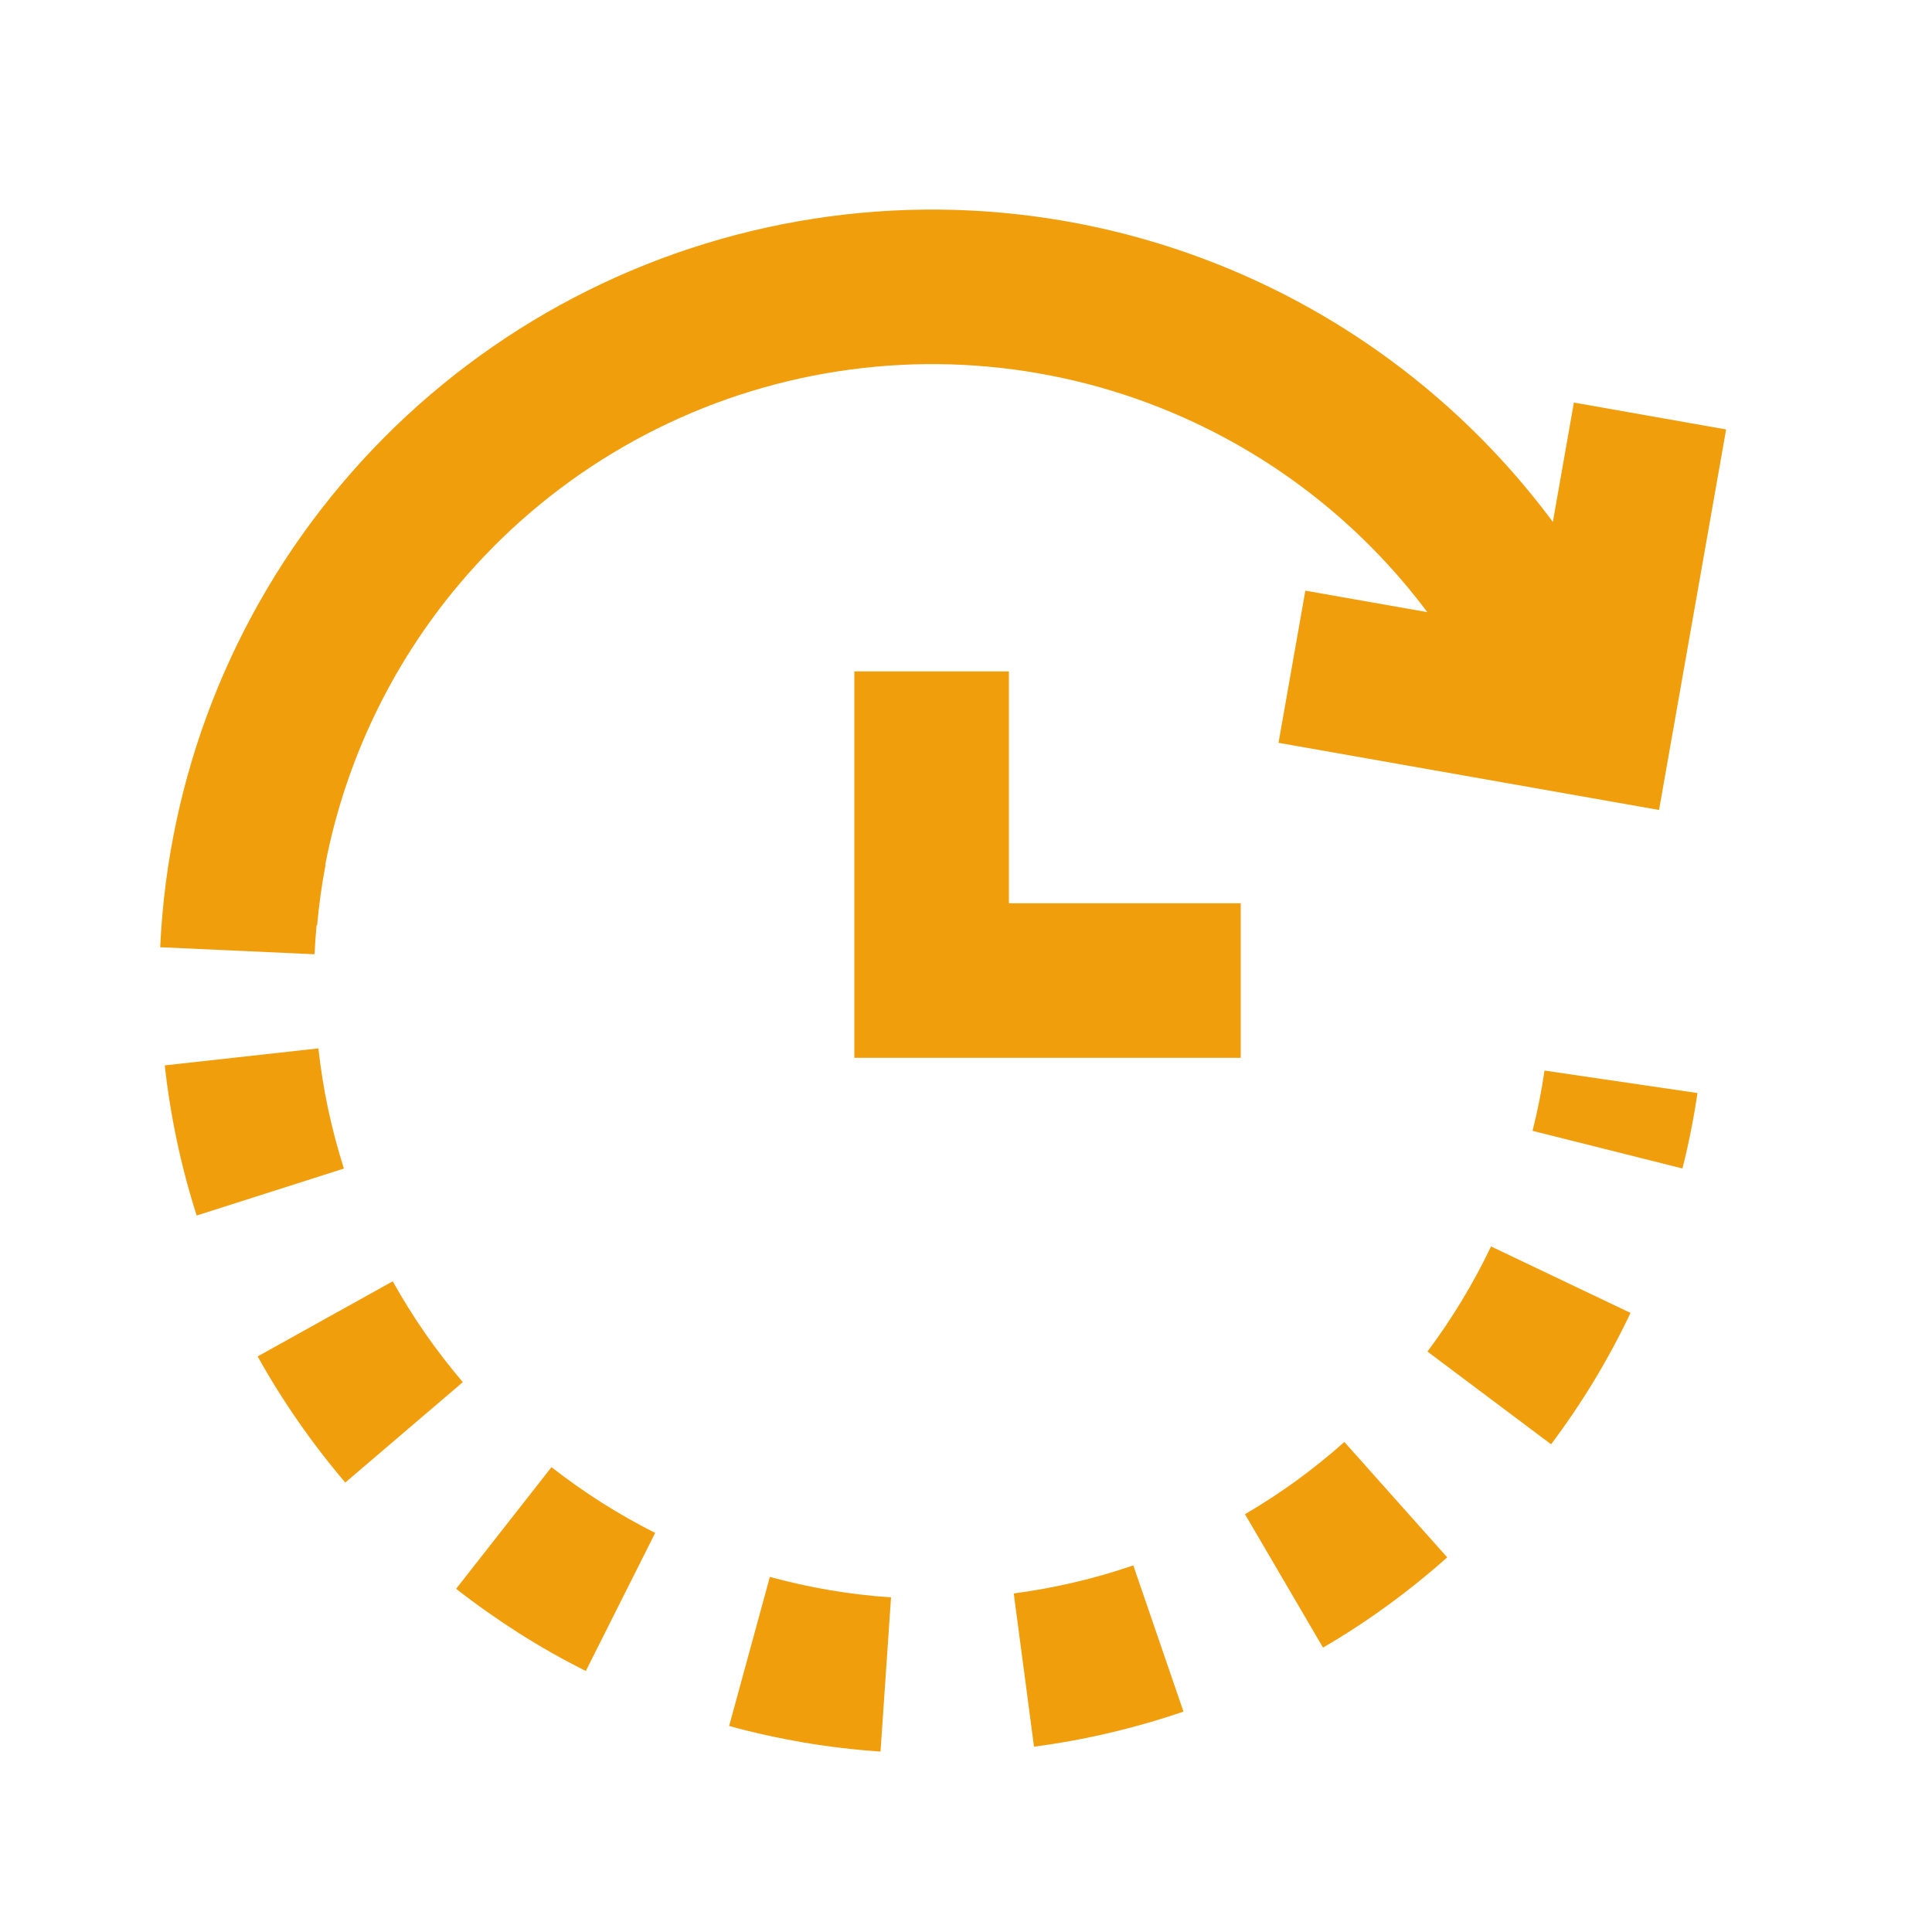
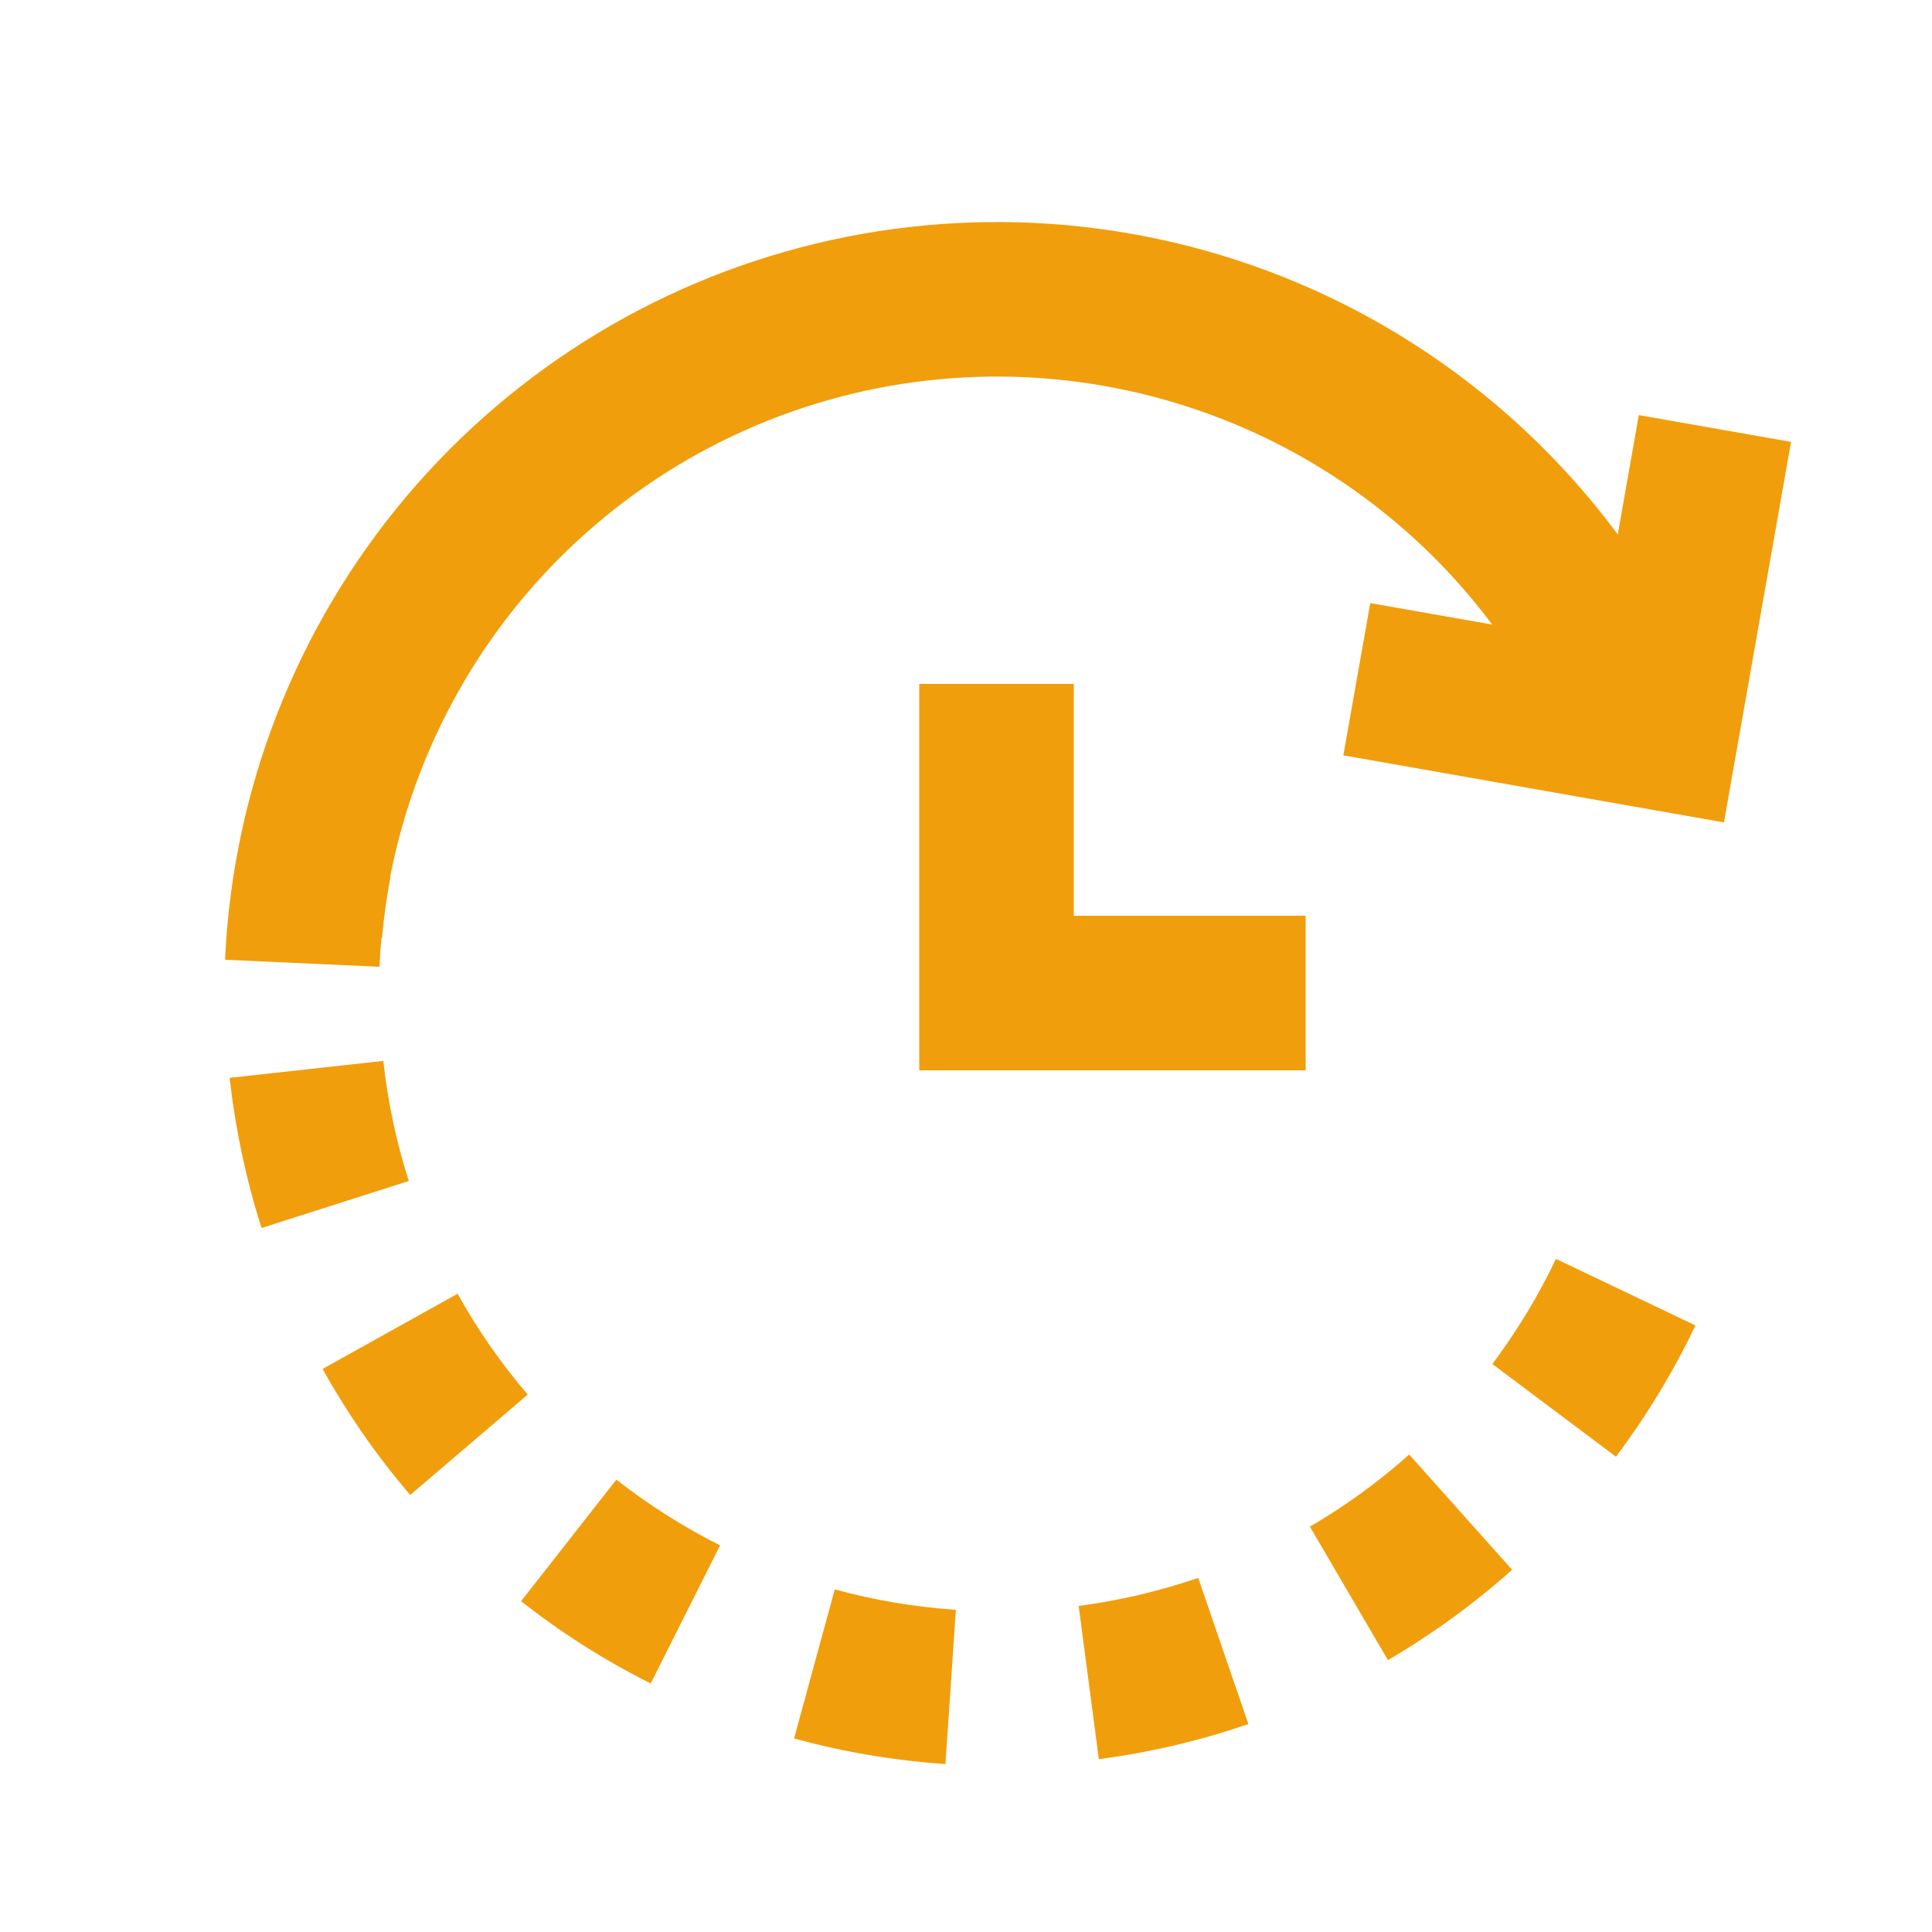
<svg xmlns="http://www.w3.org/2000/svg" width="25" height="25" viewBox="0 0 25 25" fill="none">
-   <path fill-rule="evenodd" clip-rule="evenodd" d="M10.345 4.898C12.066 4.52 13.863 4.72 15.457 5.468C16.654 6.029 17.686 6.874 18.469 7.921L16.891 7.643L16.544 9.612L21.468 10.481L22.336 5.557L20.366 5.209L20.094 6.754C19.112 5.431 17.813 4.363 16.306 3.657C14.313 2.723 12.067 2.472 9.916 2.945C7.766 3.417 5.832 4.586 4.414 6.27C2.995 7.953 2.173 10.058 2.073 12.257L4.07 12.348C4.076 12.224 4.085 12.1 4.096 11.976L4.103 11.977C4.127 11.713 4.163 11.45 4.213 11.189L4.209 11.188C4.467 9.856 5.061 8.605 5.943 7.558C7.078 6.211 8.625 5.276 10.345 4.898ZM2.132 13.786C2.168 14.115 2.221 14.443 2.29 14.768C2.359 15.093 2.444 15.414 2.545 15.729L4.45 15.121C4.37 14.869 4.302 14.612 4.246 14.352C4.191 14.092 4.149 13.83 4.12 13.566L2.132 13.786ZM21.771 15.12C21.852 14.798 21.917 14.473 21.965 14.144L19.986 13.853C19.948 14.116 19.896 14.376 19.831 14.633L21.771 15.12ZM20.628 17.865C20.8 17.58 20.957 17.288 21.099 16.989L19.294 16.129C19.18 16.368 19.054 16.602 18.916 16.829C18.779 17.057 18.63 17.277 18.471 17.489L20.071 18.689C20.27 18.424 20.456 18.149 20.628 17.865ZM3.334 17.552C3.495 17.842 3.671 18.123 3.861 18.396C4.05 18.669 4.253 18.932 4.468 19.184L5.989 17.885C5.817 17.683 5.655 17.473 5.503 17.255C5.351 17.036 5.211 16.811 5.082 16.58L3.334 17.552ZM17.953 20.776C18.221 20.581 18.48 20.372 18.727 20.152L17.396 18.659C17.198 18.836 16.991 19.002 16.776 19.159C16.561 19.315 16.339 19.46 16.11 19.594L17.12 21.32C17.406 21.153 17.684 20.972 17.953 20.776ZM5.902 20.559C6.163 20.763 6.434 20.954 6.715 21.133C6.995 21.311 7.284 21.474 7.58 21.623L8.478 19.836C8.242 19.717 8.011 19.586 7.786 19.444C7.562 19.301 7.345 19.148 7.136 18.985L5.902 20.559ZM14.358 22.423C14.682 22.347 15.001 22.255 15.314 22.148L14.665 20.256C14.415 20.342 14.16 20.416 13.901 20.476C13.642 20.537 13.381 20.585 13.118 20.619L13.38 22.602C13.708 22.559 14.035 22.499 14.358 22.423ZM9.435 22.334C9.754 22.422 10.079 22.493 10.406 22.549C10.734 22.604 11.064 22.643 11.394 22.665L11.53 20.67C11.265 20.652 11.002 20.621 10.739 20.577C10.477 20.532 10.218 20.475 9.962 20.405L9.435 22.334ZM13.055 8.688V11.688H16.055V13.688H11.055V8.688H13.055Z" fill="#F19E0C" />
+   <path fill-rule="evenodd" clip-rule="evenodd" d="M11.185 5.059C12.905 4.681 14.702 4.882 16.297 5.629C17.493 6.19 18.526 7.035 19.309 8.082L17.731 7.804L17.383 9.774L22.308 10.642L23.176 5.718L21.206 5.371L20.934 6.916C19.952 5.592 18.653 4.525 17.146 3.818C15.152 2.884 12.906 2.634 10.756 3.106C8.606 3.578 6.672 4.747 5.253 6.431C3.835 8.115 3.012 10.22 2.912 12.419L4.91 12.51C4.916 12.385 4.924 12.261 4.936 12.138L4.943 12.138C4.966 11.874 5.003 11.611 5.053 11.35L5.048 11.35C5.307 10.018 5.901 8.767 6.783 7.719C7.918 6.372 9.465 5.437 11.185 5.059ZM2.972 13.947C3.008 14.276 3.061 14.604 3.13 14.929C3.199 15.254 3.284 15.575 3.385 15.89L5.29 15.282C5.209 15.03 5.141 14.773 5.086 14.513C5.031 14.253 4.989 13.991 4.96 13.728L2.972 13.947ZM21.467 18.026C21.639 17.742 21.797 17.45 21.939 17.151L20.134 16.29C20.02 16.529 19.894 16.763 19.756 16.991C19.618 17.218 19.47 17.438 19.311 17.65L20.911 18.85C21.109 18.585 21.295 18.31 21.467 18.026ZM4.174 17.714C4.335 18.003 4.511 18.285 4.7 18.558C4.89 18.831 5.093 19.093 5.308 19.345L6.829 18.046C6.657 17.845 6.494 17.634 6.342 17.416C6.191 17.198 6.05 16.972 5.921 16.741L4.174 17.714ZM18.792 20.938C19.061 20.742 19.319 20.534 19.567 20.313L18.235 18.821C18.038 18.997 17.831 19.164 17.616 19.32C17.401 19.476 17.179 19.622 16.95 19.755L17.96 21.482C18.245 21.315 18.523 21.133 18.792 20.938ZM6.742 20.72C7.003 20.924 7.274 21.116 7.554 21.294C7.835 21.472 8.124 21.636 8.42 21.784L9.318 19.997C9.081 19.878 8.85 19.747 8.626 19.605C8.401 19.463 8.184 19.309 7.976 19.146L6.742 20.72ZM15.198 22.585C15.521 22.509 15.84 22.417 16.154 22.309L15.505 20.418C15.254 20.503 14.999 20.577 14.74 20.638C14.482 20.698 14.22 20.746 13.958 20.781L14.219 22.764C14.548 22.72 14.874 22.661 15.198 22.585ZM10.275 22.496C10.594 22.583 10.918 22.655 11.246 22.71C11.574 22.765 11.903 22.804 12.234 22.827L12.369 20.831C12.105 20.813 11.841 20.782 11.579 20.738C11.317 20.694 11.057 20.637 10.802 20.567L10.275 22.496ZM13.895 8.85V11.85H16.895V13.85H11.895V8.85H13.895Z" fill="#F19E0C" />
</svg>
